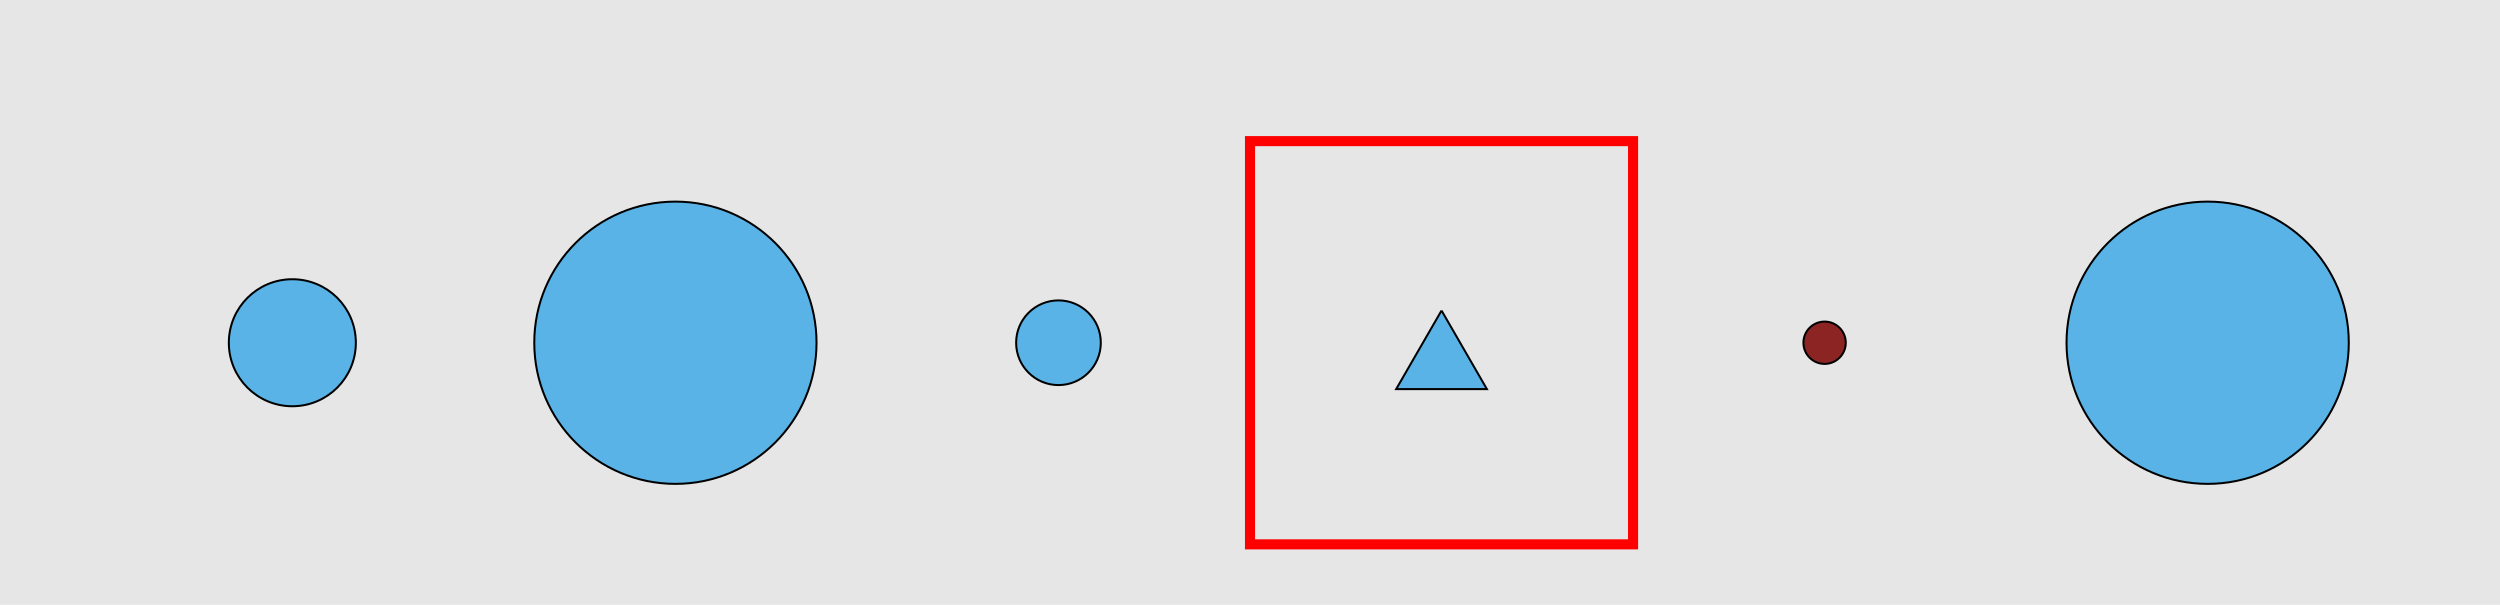
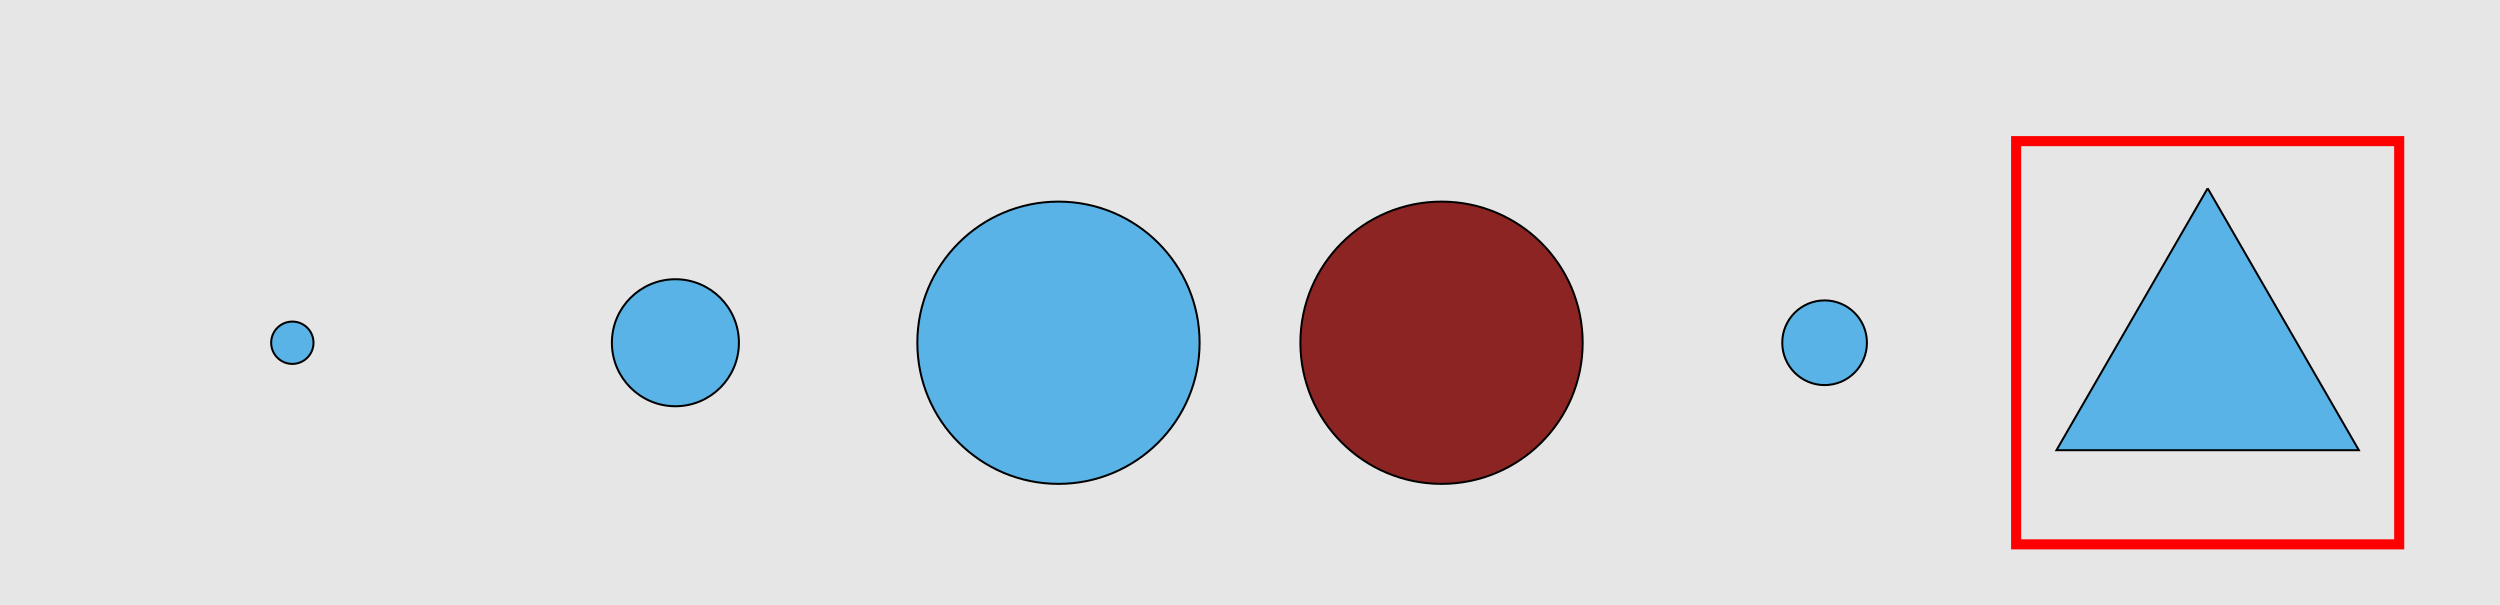
<svg xmlns="http://www.w3.org/2000/svg" width="1240pt" height="300pt" viewBox="0 0 1240 300" version="1.1">
-   <g id="surface1396">
+   <g id="surface1117">
    <rect x="0" y="0" width="1240" height="300" style="fill:rgb(90%,90%,90%);fill-opacity:1;stroke:none;" />
-     <path style="fill:none;stroke-width:5;stroke-linecap:butt;stroke-linejoin:miter;stroke:rgb(100%,0%,0%);stroke-opacity:1;stroke-miterlimit:10;" d="M 620 270 L 810 270 L 810 70 L 620 70 Z M 620 270 " />
-     <path style="fill-rule:nonzero;fill:rgb(35%,70%,90%);fill-opacity:1;stroke-width:1;stroke-linecap:butt;stroke-linejoin:miter;stroke:rgb(0%,0%,0%);stroke-opacity:1;stroke-miterlimit:10;" d="M 176.5 170 C 176.5 187.398 162.398 201.5 145 201.5 C 127.602 201.5 113.5 187.398 113.5 170 C 113.5 152.602 127.602 138.5 145 138.5 C 162.398 138.5 176.5 152.602 176.5 170 " />
-     <path style="fill-rule:nonzero;fill:rgb(35%,70%,90%);fill-opacity:1;stroke-width:1;stroke-linecap:butt;stroke-linejoin:miter;stroke:rgb(0%,0%,0%);stroke-opacity:1;stroke-miterlimit:10;" d="M 405 170 C 405 208.66 373.66 240 335 240 C 296.34 240 265 208.66 265 170 C 265 131.34 296.34 100 335 100 C 373.66 100 405 131.34 405 170 " />
-     <path style="fill-rule:nonzero;fill:rgb(35%,70%,90%);fill-opacity:1;stroke-width:1;stroke-linecap:butt;stroke-linejoin:miter;stroke:rgb(0%,0%,0%);stroke-opacity:1;stroke-miterlimit:10;" d="M 546 170 C 546 181.598 536.598 191 525 191 C 513.402 191 504 181.598 504 170 C 504 158.402 513.402 149 525 149 C 536.598 149 546 158.402 546 170 " />
-     <path style="fill-rule:nonzero;fill:rgb(35%,70%,90%);fill-opacity:1;stroke-width:1;stroke-linecap:butt;stroke-linejoin:miter;stroke:rgb(0%,0%,0%);stroke-opacity:1;stroke-miterlimit:10;" d="M 715 154.02 L 692.5 192.992 L 737.5 192.992 L 715 154.02 " />
-     <path style="fill-rule:nonzero;fill:rgb(55%,14%,14%);fill-opacity:1;stroke-width:1;stroke-linecap:butt;stroke-linejoin:miter;stroke:rgb(0%,0%,0%);stroke-opacity:1;stroke-miterlimit:10;" d="M 915.5 170 C 915.5 175.801 910.801 180.5 905 180.5 C 899.199 180.5 894.5 175.801 894.5 170 C 894.5 164.199 899.199 159.5 905 159.5 C 910.801 159.5 915.5 164.199 915.5 170 " />
-     <path style="fill-rule:nonzero;fill:rgb(35%,70%,90%);fill-opacity:1;stroke-width:1;stroke-linecap:butt;stroke-linejoin:miter;stroke:rgb(0%,0%,0%);stroke-opacity:1;stroke-miterlimit:10;" d="M 1165 170 C 1165 208.66 1133.66 240 1095 240 C 1056.34 240 1025 208.66 1025 170 C 1025 131.34 1056.34 100 1095 100 C 1133.66 100 1165 131.34 1165 170 " />
+     <path style="fill:none;stroke-width:5;stroke-linecap:butt;stroke-linejoin:miter;stroke:rgb(100%,0%,0%);stroke-opacity:1;stroke-miterlimit:10;" d="M 1000 270 L 1190 270 L 1190 70 L 1000 70 Z M 1000 270 " />
+     <path style="fill-rule:nonzero;fill:rgb(35%,70%,90%);fill-opacity:1;stroke-width:1;stroke-linecap:butt;stroke-linejoin:miter;stroke:rgb(0%,0%,0%);stroke-opacity:1;stroke-miterlimit:10;" d="M 155.5 170 C 155.5 175.801 150.801 180.5 145 180.5 C 139.199 180.5 134.5 175.801 134.5 170 C 134.5 164.199 139.199 159.5 145 159.5 C 150.801 159.5 155.5 164.199 155.5 170 " />
+     <path style="fill-rule:nonzero;fill:rgb(35%,70%,90%);fill-opacity:1;stroke-width:1;stroke-linecap:butt;stroke-linejoin:miter;stroke:rgb(0%,0%,0%);stroke-opacity:1;stroke-miterlimit:10;" d="M 366.5 170 C 366.5 187.398 352.398 201.5 335 201.5 C 317.602 201.5 303.5 187.398 303.5 170 C 303.5 152.602 317.602 138.5 335 138.5 C 352.398 138.5 366.5 152.602 366.5 170 " />
+     <path style="fill-rule:nonzero;fill:rgb(35%,70%,90%);fill-opacity:1;stroke-width:1;stroke-linecap:butt;stroke-linejoin:miter;stroke:rgb(0%,0%,0%);stroke-opacity:1;stroke-miterlimit:10;" d="M 595 170 C 595 208.66 563.66 240 525 240 C 486.34 240 455 208.66 455 170 C 455 131.34 486.34 100 525 100 C 563.66 100 595 131.34 595 170 " />
+     <path style="fill-rule:nonzero;fill:rgb(55%,14%,14%);fill-opacity:1;stroke-width:1;stroke-linecap:butt;stroke-linejoin:miter;stroke:rgb(0%,0%,0%);stroke-opacity:1;stroke-miterlimit:10;" d="M 785 170 C 785 208.66 753.66 240 715 240 C 676.34 240 645 208.66 645 170 C 645 131.34 676.34 100 715 100 C 753.66 100 785 131.34 785 170 " />
+     <path style="fill-rule:nonzero;fill:rgb(35%,70%,90%);fill-opacity:1;stroke-width:1;stroke-linecap:butt;stroke-linejoin:miter;stroke:rgb(0%,0%,0%);stroke-opacity:1;stroke-miterlimit:10;" d="M 926 170 C 926 181.598 916.598 191 905 191 C 893.402 191 884 181.598 884 170 C 884 158.402 893.402 149 905 149 C 916.598 149 926 158.402 926 170 " />
+     <path style="fill-rule:nonzero;fill:rgb(35%,70%,90%);fill-opacity:1;stroke-width:1;stroke-linecap:butt;stroke-linejoin:miter;stroke:rgb(0%,0%,0%);stroke-opacity:1;stroke-miterlimit:10;" d="M 1095 93.398 L 1020 223.301 L 1170 223.301 L 1095 93.398 " />
  </g>
</svg>
